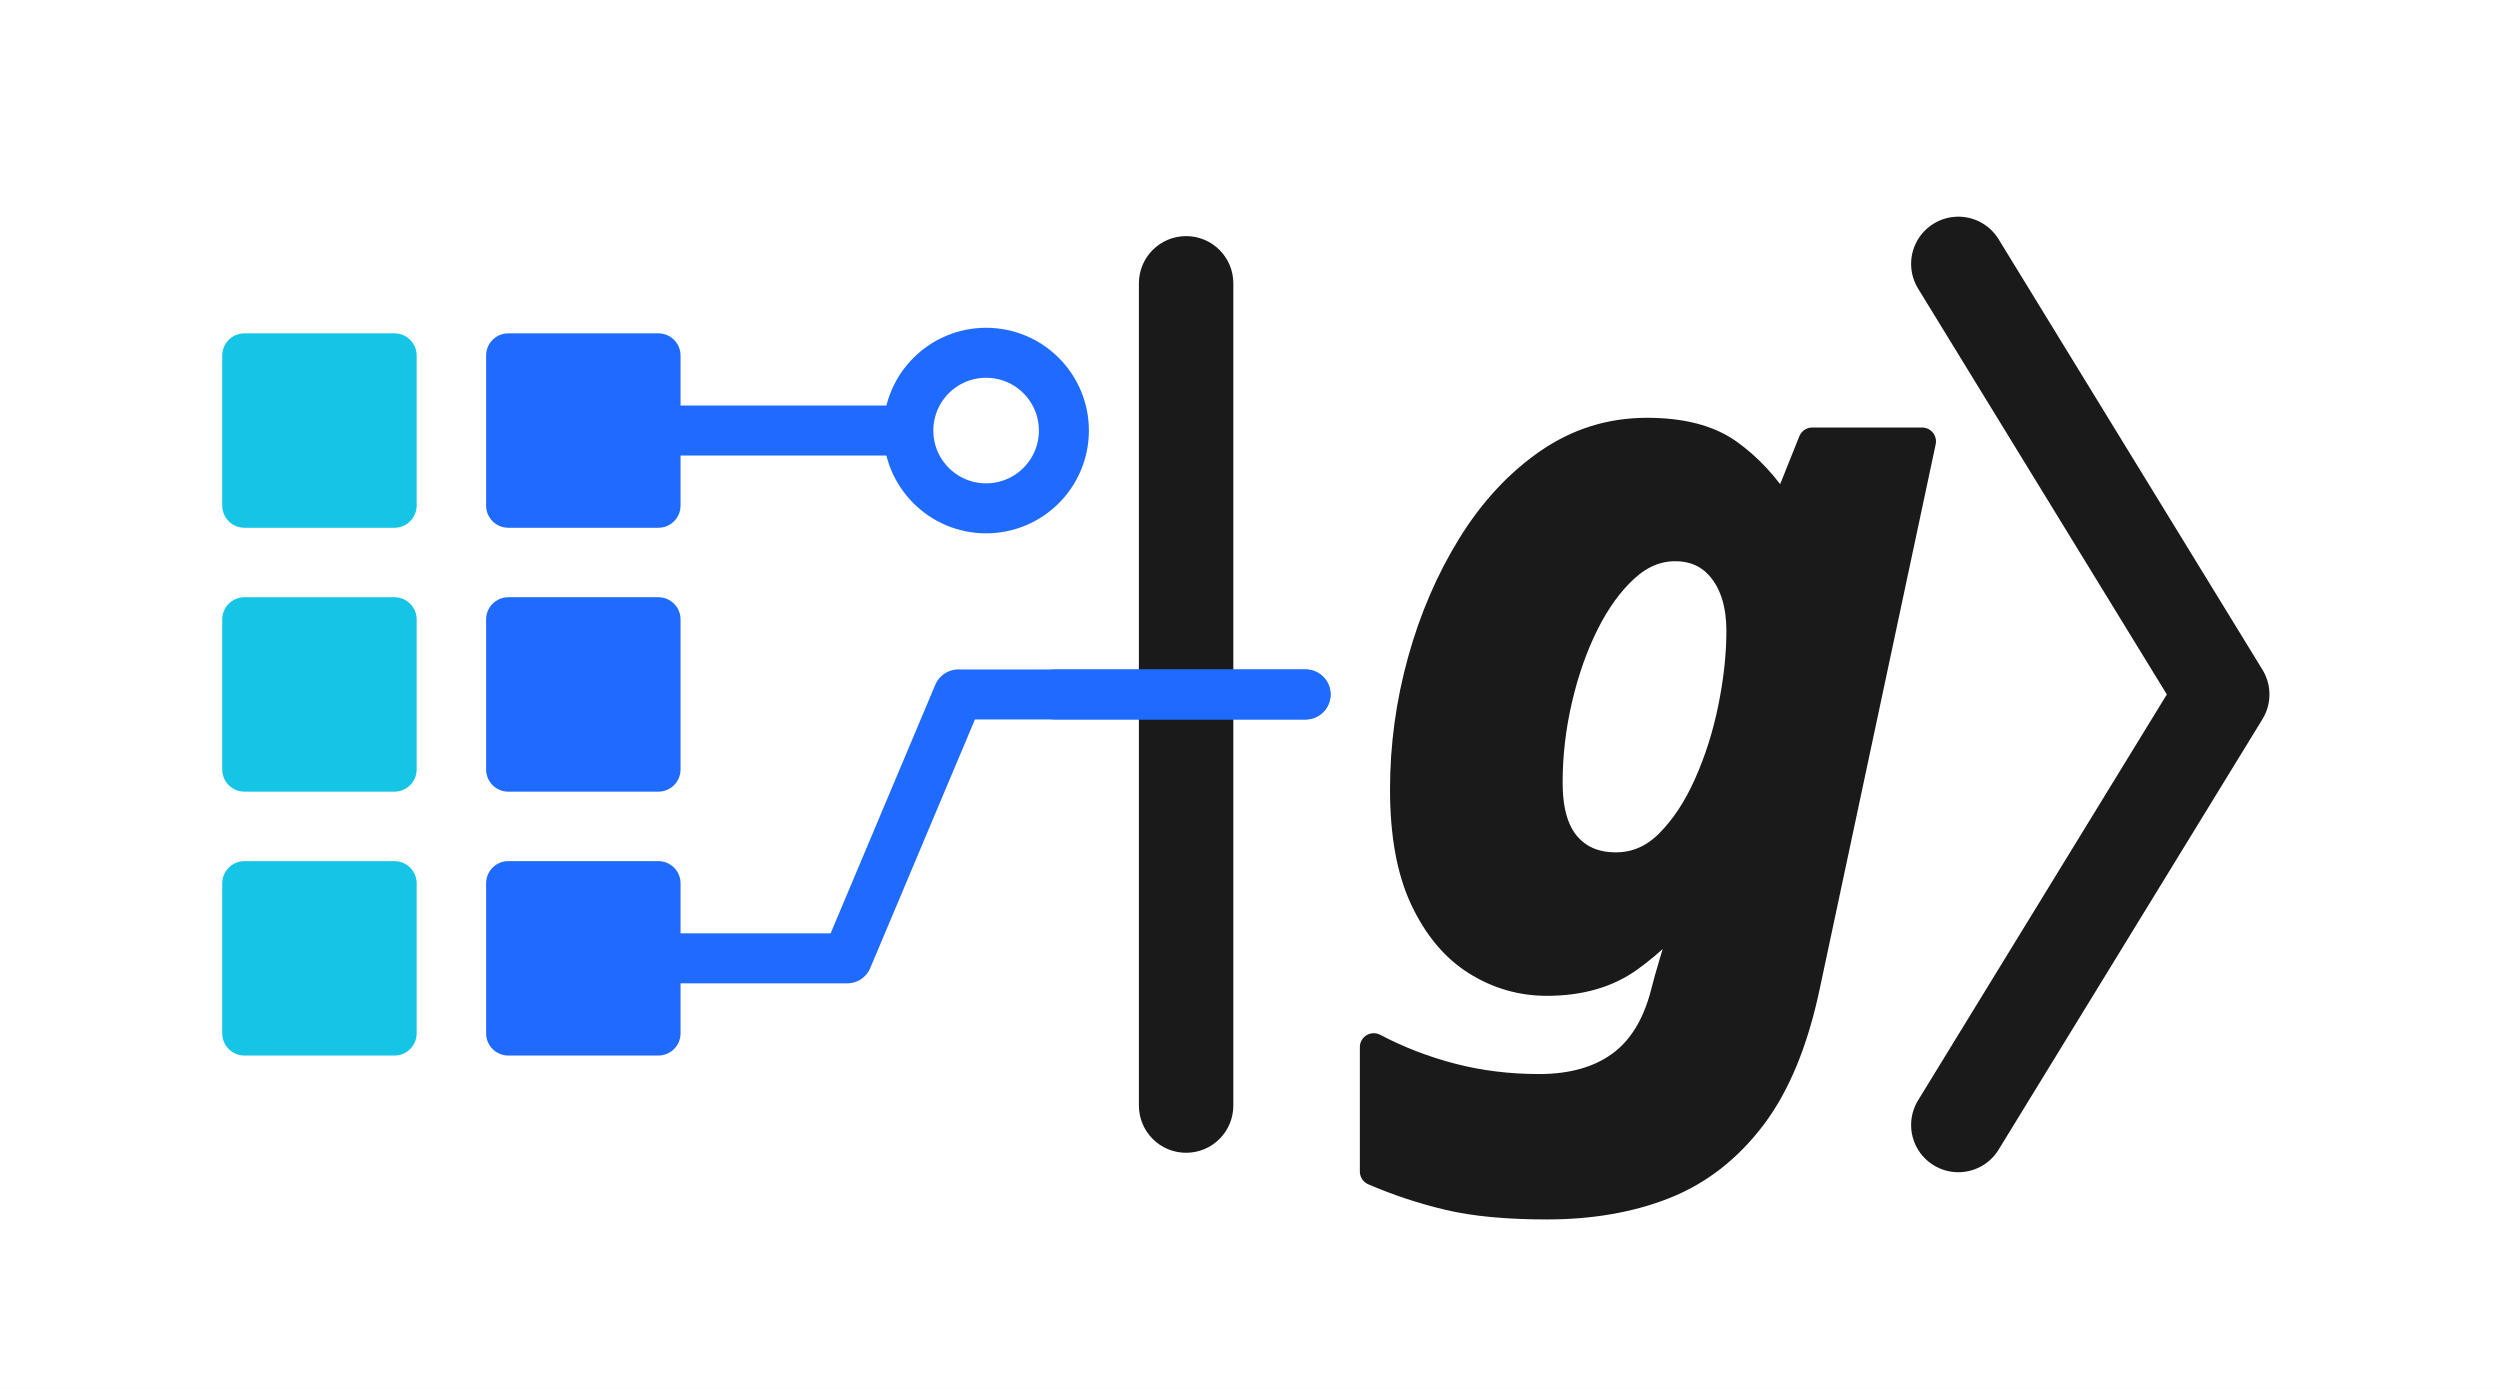
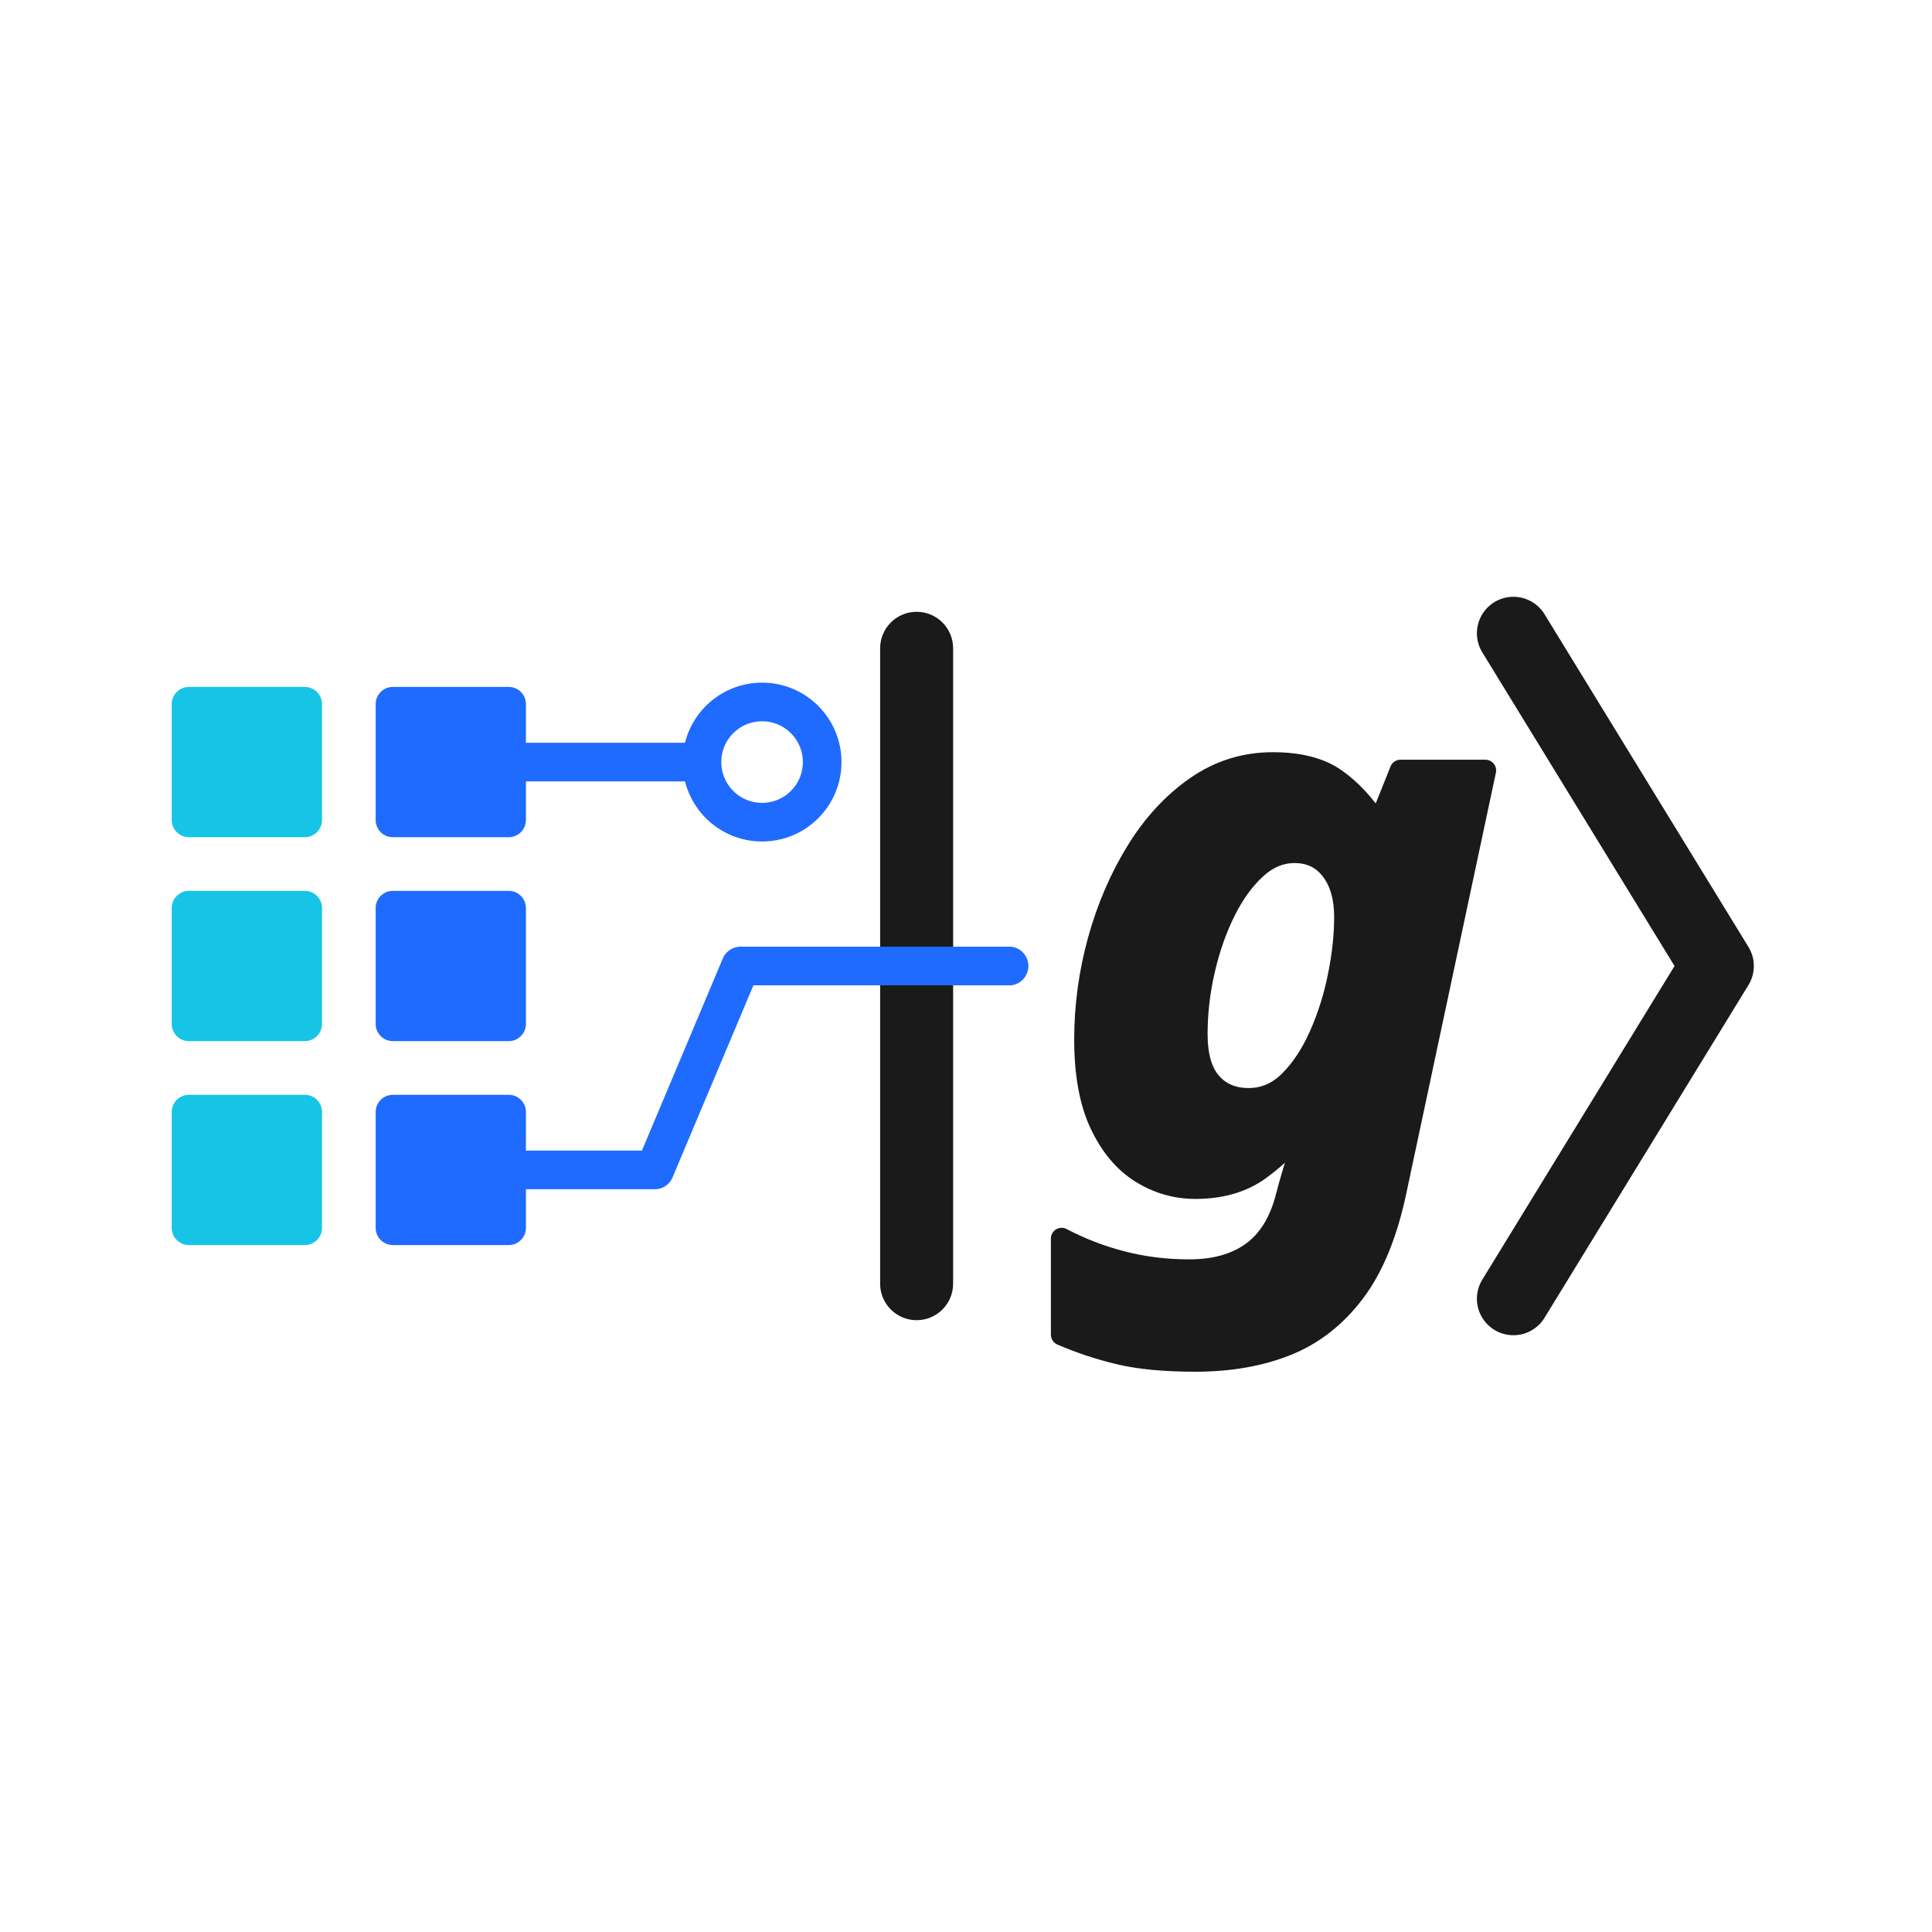
- <svg xmlns="http://www.w3.org/2000/svg" width="900" height="500" viewBox="0 0 900 500" role="img" aria-label="GEQIE ket logo">
-   <rect width="900" height="500" fill="white" />
-   <rect x="410" y="85" width="34" height="330" rx="17" fill="#1a1a1a" />
-   <text x="490" y="350" font-family="'Bell MT'" font-size="350" font-style="italic" font-weight="bold" fill="#1a1a1a" stroke="#1a1a1a" stroke-width="10" stroke-linejoin="round">g</text>
-   <path d="M705 95 L800 250 L705 405" fill="none" stroke="#1a1a1a" stroke-width="34" stroke-linecap="round" stroke-linejoin="round" />
-   <g transform="translate(80,120)">
-     <rect x="0" y="0" width="70" height="70" rx="8" fill="#16C5E5" />
-     <rect x="0" y="95" width="70" height="70" rx="8" fill="#16C5E5" />
-     <rect x="0" y="190" width="70" height="70" rx="8" fill="#16C5E5" />
-     <rect x="95" y="0" width="70" height="70" rx="8" fill="#1F6BFF" />
-     <rect x="95" y="95" width="70" height="70" rx="8" fill="#1F6BFF" />
-     <rect x="95" y="190" width="70" height="70" rx="8" fill="#1F6BFF" />
-     <path d="M165 35 H240" stroke="#1F6BFF" stroke-width="18" stroke-linecap="round" fill="none" />
-     <circle cx="275" cy="35" r="28" fill="none" stroke="#1F6BFF" stroke-width="18" />
-     <path d="M165 225 H225 L265 130 H390" stroke="#1F6BFF" stroke-width="18" stroke-linecap="round" stroke-linejoin="round" fill="none" />
-     <path d="M300 130 H390" stroke="#1F6BFF" stroke-width="18" stroke-linecap="round" fill="none" />
+ <svg xmlns="http://www.w3.org/2000/svg" width="900" height="900" viewBox="0 0 900 900" role="img" aria-label="GEQIE ket logo">
+   <rect width="900" height="900" fill="white" />
+   <g transform="translate(0,200)">
+     <rect x="410" y="85" width="34" height="330" rx="17" fill="#1A1A1A" />
+     <text x="490" y="350" font-family="'Bell MT'" font-size="350" font-style="italic" font-weight="bold" fill="#1A1A1A" stroke="#1A1A1A" stroke-width="10" stroke-linejoin="round">g</text>
+     <path d="M705 95 L800 250 L705 405" fill="none" stroke="#1A1A1A" stroke-width="34" stroke-linecap="round" stroke-linejoin="round" />
+     <g transform="translate(80,120)">
+       <rect x="0" y="0" width="70" height="70" rx="8" fill="#16C5E5" />
+       <rect x="0" y="95" width="70" height="70" rx="8" fill="#16C5E5" />
+       <rect x="0" y="190" width="70" height="70" rx="8" fill="#16C5E5" />
+       <rect x="95" y="0" width="70" height="70" rx="8" fill="#1F6BFF" />
+       <rect x="95" y="95" width="70" height="70" rx="8" fill="#1F6BFF" />
+       <rect x="95" y="190" width="70" height="70" rx="8" fill="#1F6BFF" />
+       <path d="M165 35 H240" stroke="#1F6BFF" stroke-width="18" stroke-linecap="round" fill="none" />
+       <circle cx="275" cy="35" r="28" fill="none" stroke="#1F6BFF" stroke-width="18" />
+       <path d="M165 225 H225 L265 130 H390" stroke="#1F6BFF" stroke-width="18" stroke-linecap="round" stroke-linejoin="round" fill="none" />
+       <path d="M300 130 H390" stroke="#1F6BFF" stroke-width="18" stroke-linecap="round" fill="none" />
+     </g>
  </g>
</svg>
